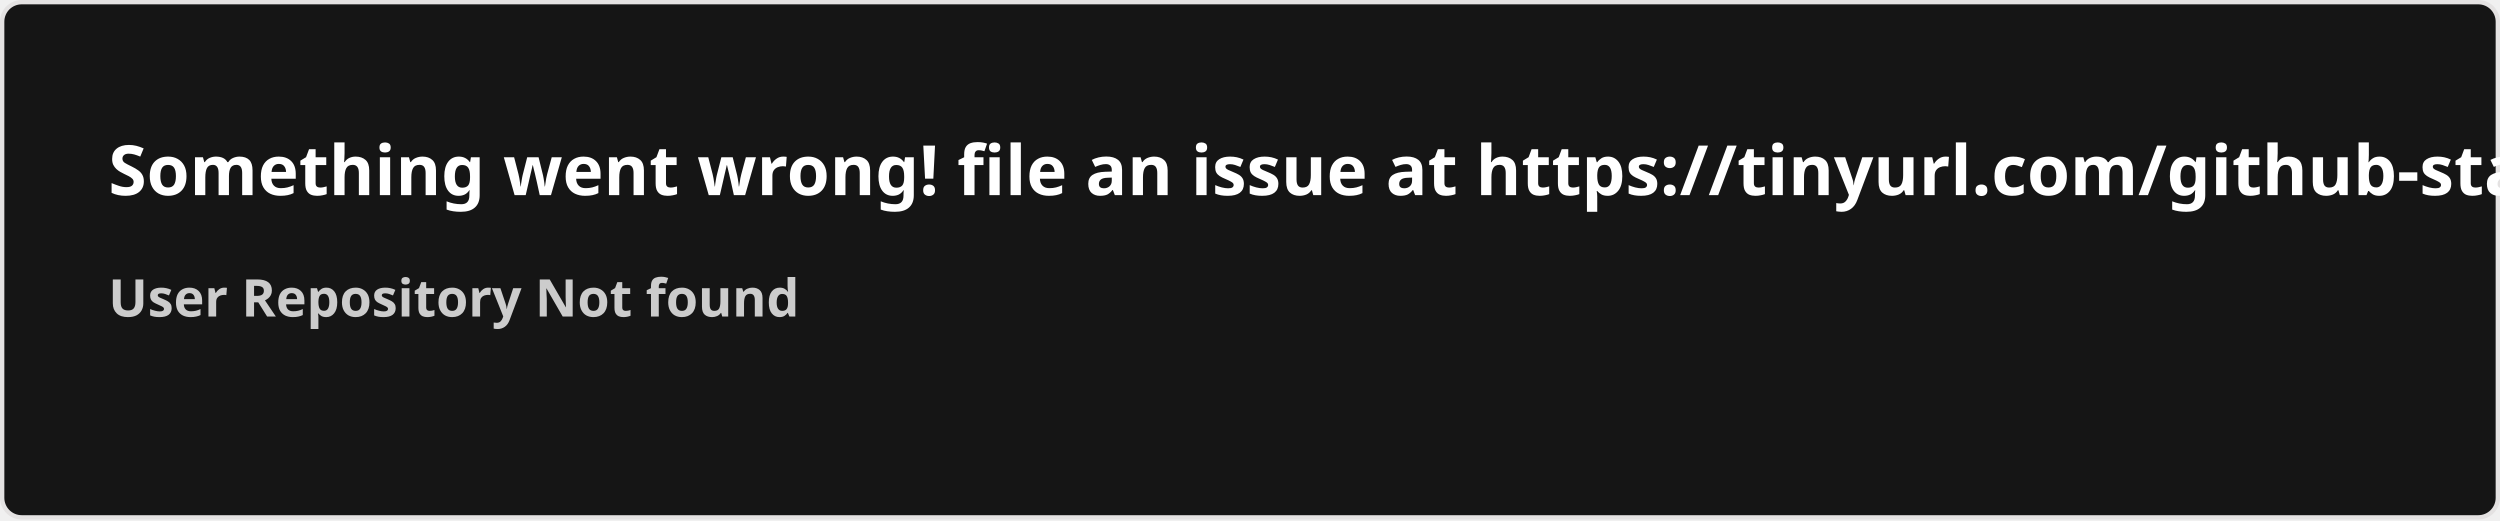
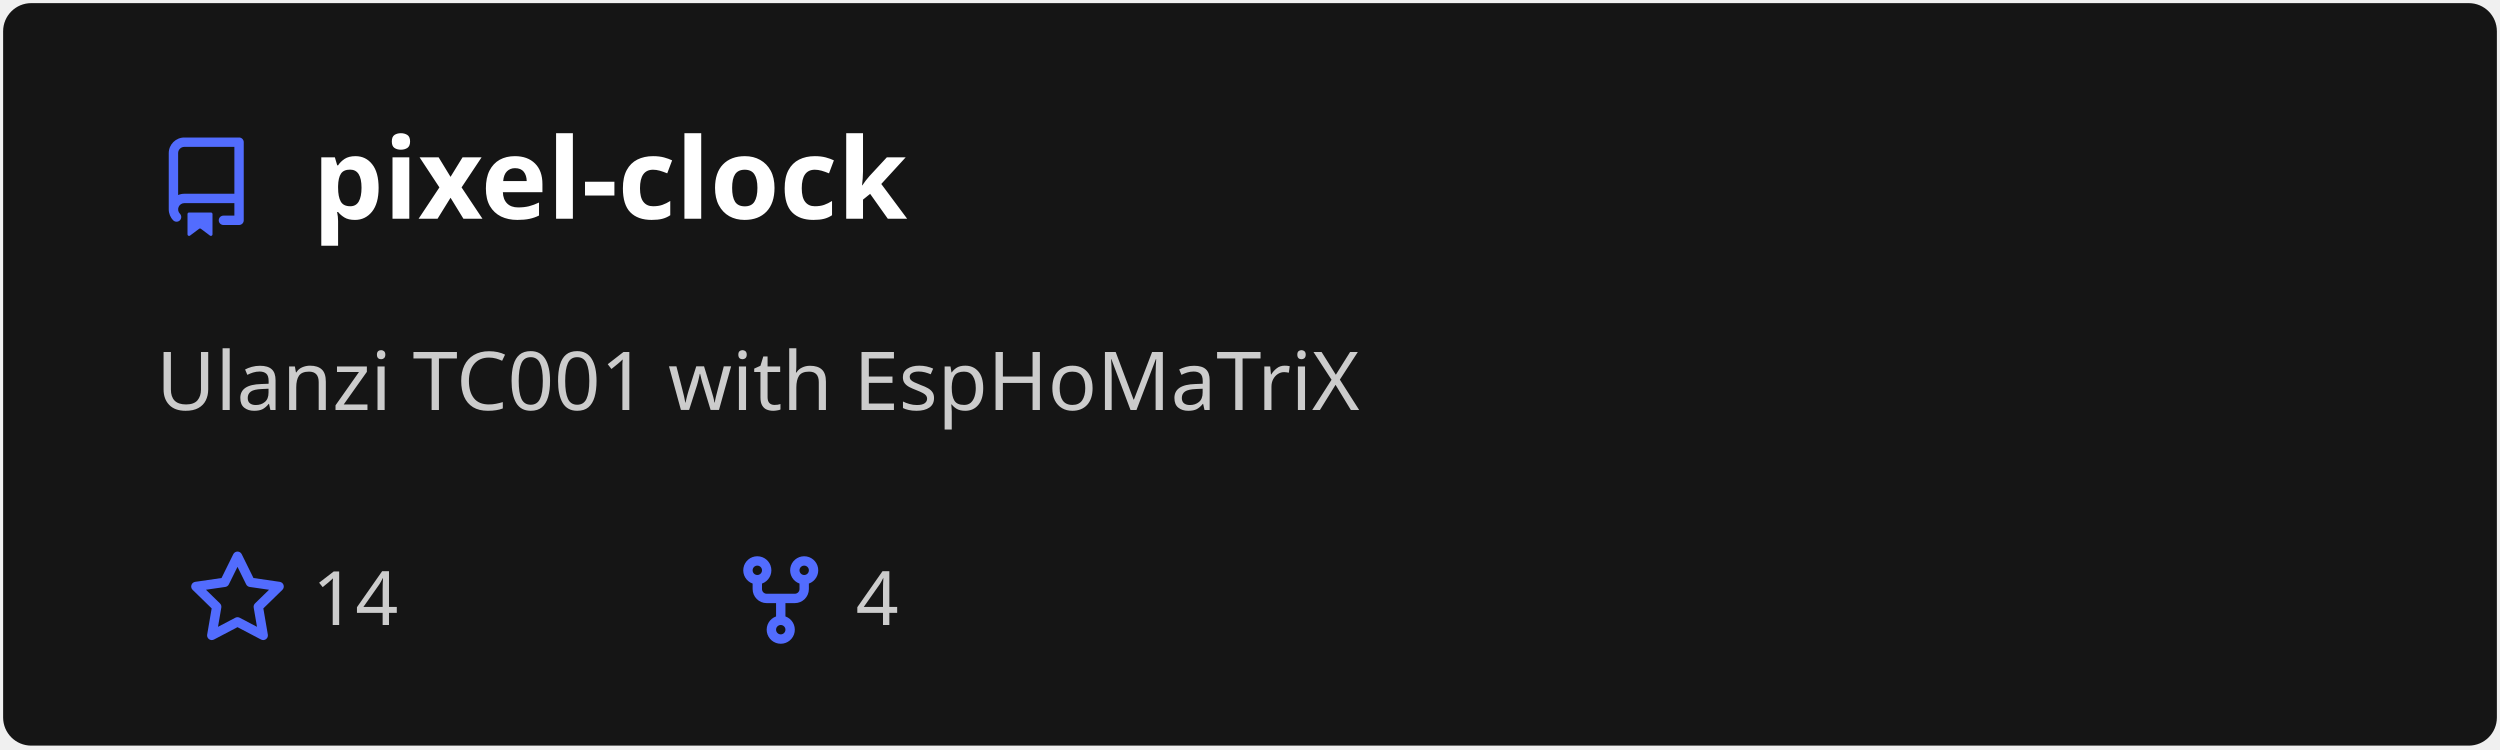
- <svg xmlns="http://www.w3.org/2000/svg" width="576.5" height="120" viewBox="0 0 576.5 120" fill="#151515">
+ <svg xmlns="http://www.w3.org/2000/svg" width="400" height="120" viewBox="0 0 400 120" fill="none" role="img" aria-labelledby="descId">
  <style>
-     .text { font: 600 16px 'Segoe UI', Ubuntu, Sans-Serif; fill: #fff }
-     .small { font: 600 12px 'Segoe UI', Ubuntu, Sans-Serif; fill: #ccc }
-     .gray { fill: #858585 }
-     </style>
-   <rect x="0.5" y="0.5" width="575.5" height="99%" rx="4.5" fill="#151515" stroke="#e4e2e2" />
-   <text x="25" y="45" class="text">Something went wrong! file an issue at https://tinyurl.com/github-stats</text>
-   <text data-testid="message" x="25" y="55" class="text small">
-     <tspan x="25" dy="18">User Repository Not found</tspan>
-     <tspan x="25" dy="18" class="gray" />
-   </text>
+           .header {
+             font: 600 18px 'Segoe UI', Ubuntu, Sans-Serif;
+             fill: #fff;
+             animation: fadeInAnimation 0.8s ease-in-out forwards;
+           }
+           @supports(-moz-appearance: auto) {
+             /* Selector detects Firefox */
+             .header { font-size: 15.5px; }
+           }
+           
+     .description {
+       font: 400 13px 'Segoe UI', Ubuntu, Sans-Serif;fill: #ccc;
+       
+     }
+     .gray { font: 400 12px 'Segoe UI', Ubuntu, Sans-Serif; fill: #ccc }
+     .badge { font: 600 11px 'Segoe UI', Ubuntu, Sans-Serif; }
+     .badge rect { opacity: 0.2 }
+ 
+     .stat { font: 400 12px 'Segoe UI', Ubuntu, Sans-Serif; fill: #ccc }
+     .stagger {
+       opacity: 0;
+       animation: fadeInAnimation 0.3s ease-in-out forwards;
+     }
+     .not_bold { font-weight: 400 }
+     .bold { font-weight: 700 }
+     .icon {
+       fill: #526cfe;
+       display: block;
+     }
+   
+ 
+           
+       /* Animations */
+       @keyframes scaleInAnimation {
+         from {
+           transform: translate(-5px, 5px) scale(0);
+         }
+         to {
+           transform: translate(-5px, 5px) scale(1);
+         }
+       }
+       @keyframes fadeInAnimation {
+         from {
+           opacity: 0;
+         }
+         to {
+           opacity: 1;
+         }
+       }
+     
+           * { animation-duration: 0s !important; animation-delay: 0s !important; }
+         </style>
+   <rect data-testid="card-bg" x="0.5" y="0.5" rx="4.5" height="99%" stroke="#e4e2e2" width="399" fill="#151515" stroke-opacity="0" />
+   <g data-testid="card-title" transform="translate(25, 35)">
+     <g transform="translate(0, 0)">
+       <svg class="icon" x="0" y="-13" viewBox="0 0 16 16" version="1.1" width="16" height="16">
+         <path fill-rule="evenodd" d="M2 2.5A2.5 2.5 0 014.5 0h8.75a.75.75 0 01.75.75v12.5a.75.75 0 01-.75.75h-2.5a.75.75 0 110-1.5h1.75v-2h-8a1 1 0 00-.714 1.7.75.75 0 01-1.072 1.05A2.495 2.495 0 012 11.5v-9zm10.5-1V9h-8c-.356 0-.694.074-1 .208V2.5a1 1 0 011-1h8zM5 12.25v3.25a.25.25 0 00.4.2l1.45-1.087a.25.25 0 01.3 0L8.6 15.7a.25.25 0 00.4-.2v-3.25a.25.25 0 00-.25-.25h-3.5a.25.25 0 00-.25.25z" />
+       </svg>
+     </g>
+     <g transform="translate(25, 0)">
+       <text x="0" y="0" class="header" data-testid="header">pixel-clock</text>
+     </g>
+   </g>
+   <g data-testid="main-card-body" transform="translate(0, 55)">
+     <text class="description" x="25" y="-5">
+       <tspan dy="1.2em" x="25">Ulanzi TC001 with EspHoMaTriX</tspan>
+     </text>
+     <g transform="translate(30, 45)">
+       <g transform="translate(0, 0)">
+         <g transform="translate(0, 0)">
+           <svg class="icon" y="-12" viewBox="0 0 16 16" version="1.1" width="16" height="16">
+             <path fill-rule="evenodd" d="M8 .25a.75.75 0 01.673.418l1.882 3.815 4.21.612a.75.75 0 01.416 1.279l-3.046 2.97.719 4.192a.75.75 0 01-1.088.791L8 12.347l-3.766 1.98a.75.75 0 01-1.088-.79l.72-4.194L.818 6.374a.75.75 0 01.416-1.28l4.21-.611L7.327.668A.75.75 0 018 .25zm0 2.445L6.615 5.5a.75.75 0 01-.564.41l-3.097.45 2.24 2.184a.75.75 0 01.216.664l-.528 3.084 2.769-1.456a.75.75 0 01.698 0l2.77 1.456-.53-3.084a.75.75 0 01.216-.664l2.24-2.183-3.096-.45a.75.75 0 01-.564-.41L8 2.694v.001z" />
+           </svg>
+         </g>
+         <g transform="translate(20, 0)">
+           <text data-testid="stargazers" class="gray">14</text>
+         </g>
+       </g>
+       <g transform="translate(86.92, 0)">
+         <g transform="translate(0, 0)">
+           <svg class="icon" y="-12" viewBox="0 0 16 16" version="1.1" width="16" height="16">
+             <path fill-rule="evenodd" d="M5 3.25a.75.75 0 11-1.5 0 .75.75 0 011.5 0zm0 2.122a2.25 2.25 0 10-1.5 0v.878A2.25 2.25 0 005.75 8.5h1.5v2.128a2.251 2.251 0 101.5 0V8.5h1.5a2.25 2.25 0 002.25-2.25v-.878a2.25 2.25 0 10-1.5 0v.878a.75.75 0 01-.75.75h-4.5A.75.75 0 015 6.25v-.878zm3.75 7.378a.75.75 0 11-1.5 0 .75.75 0 011.5 0zm3-8.75a.75.75 0 100-1.5.75.75 0 000 1.5z" />
+           </svg>
+         </g>
+         <g transform="translate(20, 0)">
+           <text data-testid="forkcount" class="gray">4</text>
+         </g>
+       </g>
+     </g>
+     <svg x="0" y="0">
+       <g transform="translate(-3, 68)">
+       
+     </g>
+     </svg>
+   </g>
</svg>
